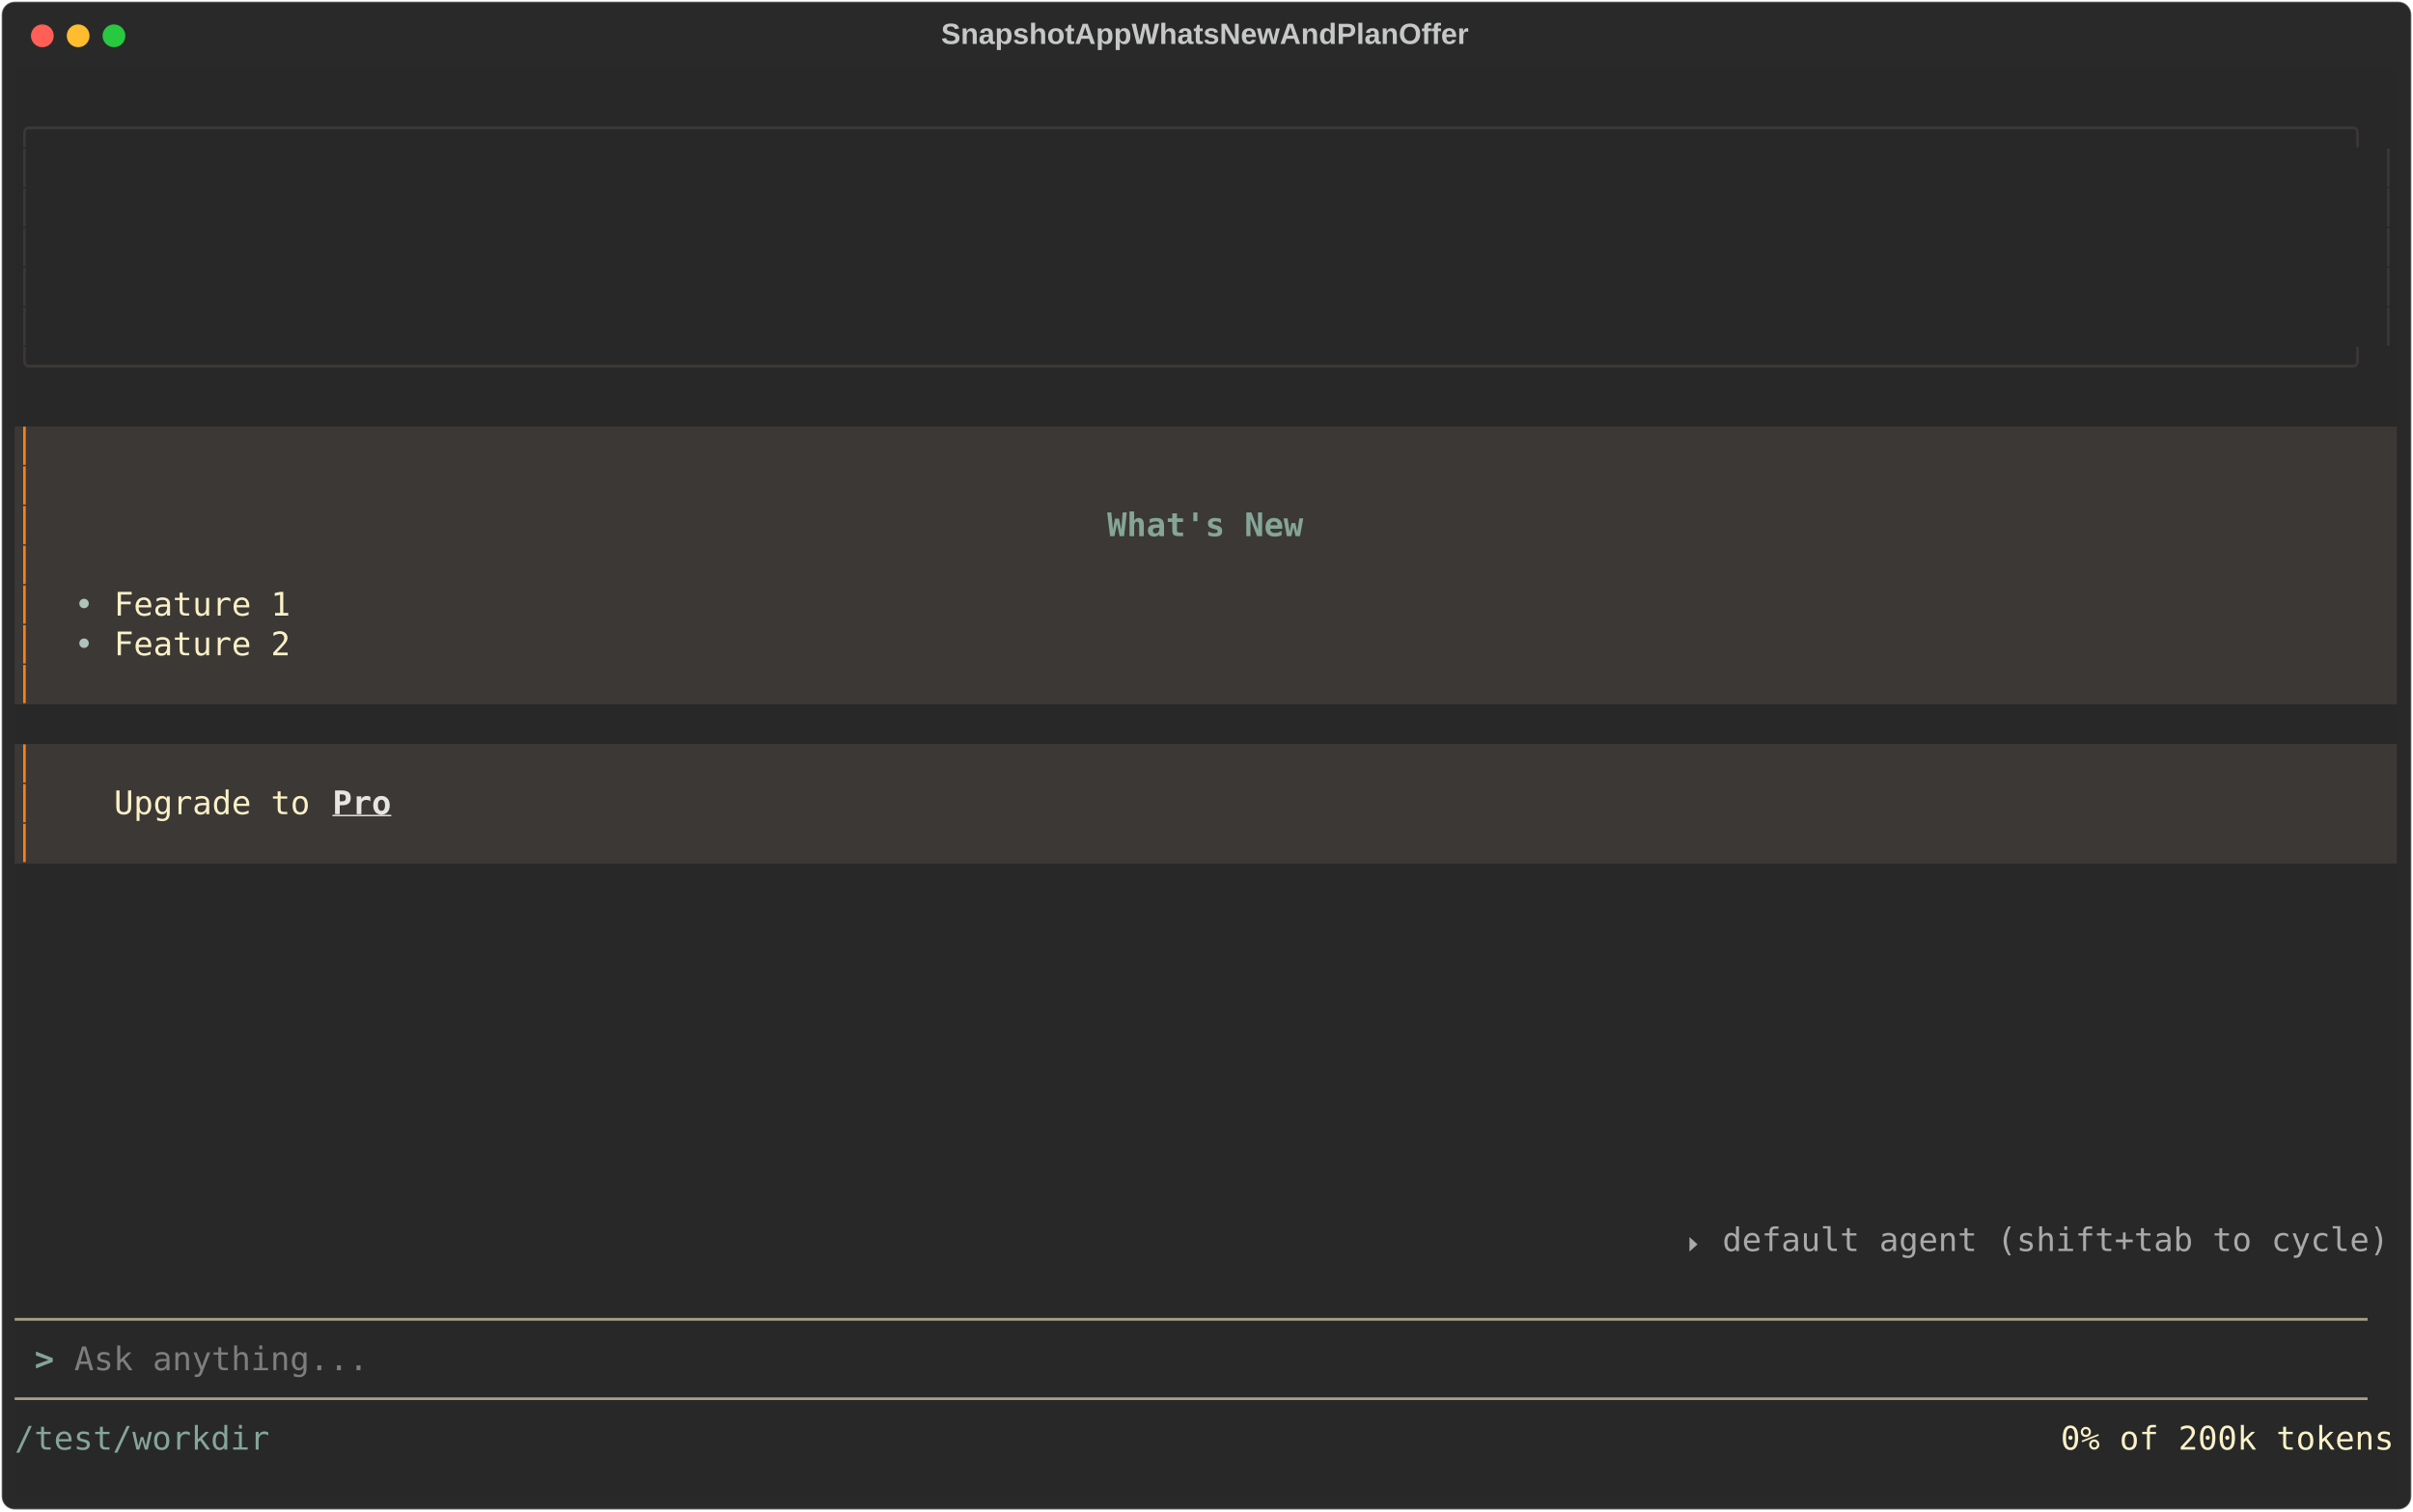
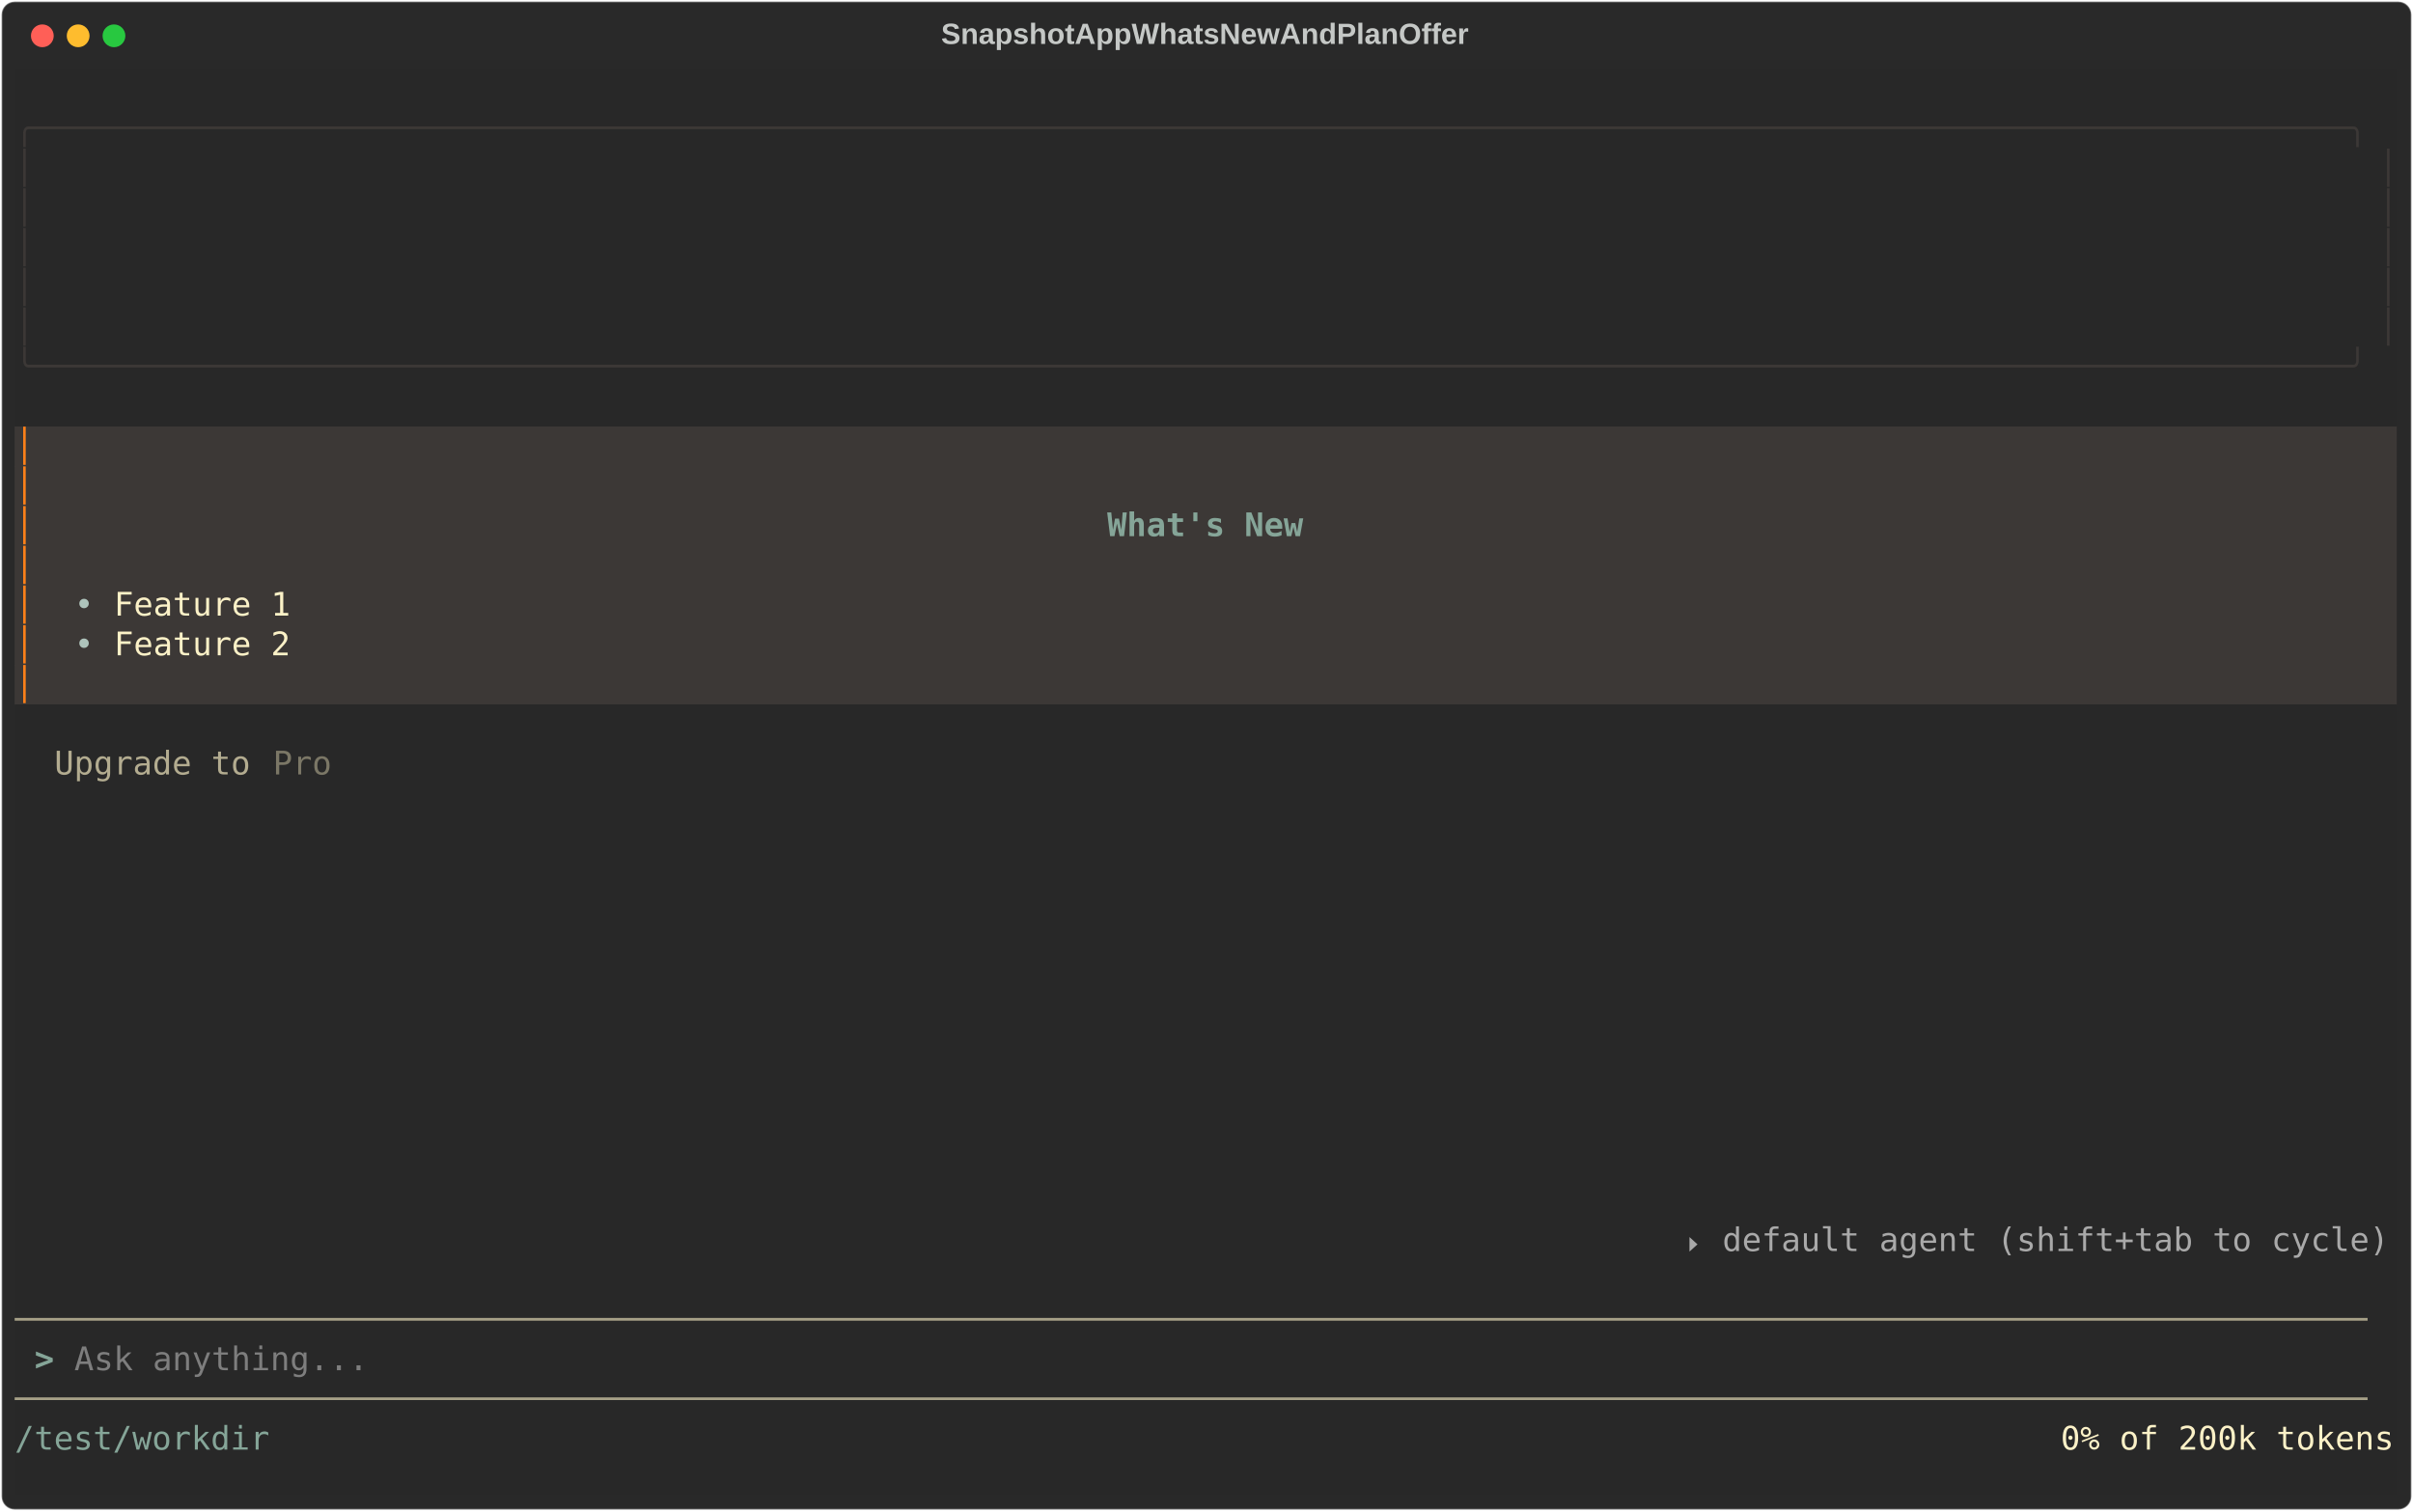
<svg xmlns="http://www.w3.org/2000/svg" class="rich-terminal" viewBox="0 0 1482 928.4">
  <style>

    @font-face {
        font-family: "Fira Code";
        src: local("FiraCode-Regular"),
                url("https://cdnjs.cloudflare.com/ajax/libs/firacode/6.2.0/woff2/FiraCode-Regular.woff2") format("woff2"),
                url("https://cdnjs.cloudflare.com/ajax/libs/firacode/6.2.0/woff/FiraCode-Regular.woff") format("woff");
        font-style: normal;
        font-weight: 400;
    }
    @font-face {
        font-family: "Fira Code";
        src: local("FiraCode-Bold"),
                url("https://cdnjs.cloudflare.com/ajax/libs/firacode/6.2.0/woff2/FiraCode-Bold.woff2") format("woff2"),
                url("https://cdnjs.cloudflare.com/ajax/libs/firacode/6.2.0/woff/FiraCode-Bold.woff") format("woff");
        font-style: bold;
        font-weight: 700;
    }

    .terminal-matrix {
        font-family: Fira Code, monospace;
        font-size: 20px;
        line-height: 24.4px;
        font-variant-east-asian: full-width;
    }

    .terminal-title {
        font-size: 18px;
        font-weight: bold;
        font-family: arial;
    }

    .terminal-r1 { fill: #c5c8c6 }
.terminal-r2 { fill: #3c3836 }
.terminal-r3 { fill: #fbf1c7 }
.terminal-r4 { fill: #fd8019 }
.terminal-r5 { fill: #85a598;font-weight: bold }
.terminal-r6 { fill: #aec3bb }
- .terminal-r7 { fill: #e5e5e4;font-weight: bold;text-decoration: underline; }
- .terminal-r8 { fill: #a9a9a9 }
- .terminal-r9 { fill: #a6a087 }
- .terminal-r10 { fill: #7e7e7e }
- .terminal-r11 { fill: #85a598 }
+ .terminal-r7 { fill: #b3ac90 }
+ .terminal-r8 { fill: #7b7766 }
+ .terminal-r9 { fill: #a9a9a9 }
+ .terminal-r10 { fill: #a6a087 }
+ .terminal-r11 { fill: #7e7e7e }
+ .terminal-r12 { fill: #85a598 }
    </style>
  <defs>
    <clipPath id="terminal-clip-terminal">
      <rect x="0" y="0" width="1463.0" height="877.4" />
    </clipPath>
    <clipPath id="terminal-line-0">
      <rect x="0" y="1.5" width="1464" height="24.65" />
    </clipPath>
    <clipPath id="terminal-line-1">
      <rect x="0" y="25.9" width="1464" height="24.65" />
    </clipPath>
    <clipPath id="terminal-line-2">
      <rect x="0" y="50.3" width="1464" height="24.65" />
    </clipPath>
    <clipPath id="terminal-line-3">
      <rect x="0" y="74.7" width="1464" height="24.65" />
    </clipPath>
    <clipPath id="terminal-line-4">
      <rect x="0" y="99.1" width="1464" height="24.65" />
    </clipPath>
    <clipPath id="terminal-line-5">
      <rect x="0" y="123.5" width="1464" height="24.65" />
    </clipPath>
    <clipPath id="terminal-line-6">
      <rect x="0" y="147.9" width="1464" height="24.65" />
    </clipPath>
    <clipPath id="terminal-line-7">
      <rect x="0" y="172.3" width="1464" height="24.65" />
    </clipPath>
    <clipPath id="terminal-line-8">
      <rect x="0" y="196.7" width="1464" height="24.65" />
    </clipPath>
    <clipPath id="terminal-line-9">
      <rect x="0" y="221.1" width="1464" height="24.65" />
    </clipPath>
    <clipPath id="terminal-line-10">
      <rect x="0" y="245.5" width="1464" height="24.65" />
    </clipPath>
    <clipPath id="terminal-line-11">
      <rect x="0" y="269.9" width="1464" height="24.65" />
    </clipPath>
    <clipPath id="terminal-line-12">
      <rect x="0" y="294.3" width="1464" height="24.65" />
    </clipPath>
    <clipPath id="terminal-line-13">
      <rect x="0" y="318.7" width="1464" height="24.65" />
    </clipPath>
    <clipPath id="terminal-line-14">
      <rect x="0" y="343.1" width="1464" height="24.65" />
    </clipPath>
    <clipPath id="terminal-line-15">
      <rect x="0" y="367.5" width="1464" height="24.65" />
    </clipPath>
    <clipPath id="terminal-line-16">
      <rect x="0" y="391.9" width="1464" height="24.65" />
    </clipPath>
    <clipPath id="terminal-line-17">
      <rect x="0" y="416.3" width="1464" height="24.65" />
    </clipPath>
    <clipPath id="terminal-line-18">
      <rect x="0" y="440.7" width="1464" height="24.65" />
    </clipPath>
    <clipPath id="terminal-line-19">
      <rect x="0" y="465.1" width="1464" height="24.65" />
    </clipPath>
    <clipPath id="terminal-line-20">
      <rect x="0" y="489.5" width="1464" height="24.65" />
    </clipPath>
    <clipPath id="terminal-line-21">
      <rect x="0" y="513.9" width="1464" height="24.65" />
    </clipPath>
    <clipPath id="terminal-line-22">
      <rect x="0" y="538.3" width="1464" height="24.65" />
    </clipPath>
    <clipPath id="terminal-line-23">
      <rect x="0" y="562.7" width="1464" height="24.65" />
    </clipPath>
    <clipPath id="terminal-line-24">
      <rect x="0" y="587.1" width="1464" height="24.65" />
    </clipPath>
    <clipPath id="terminal-line-25">
      <rect x="0" y="611.5" width="1464" height="24.65" />
    </clipPath>
    <clipPath id="terminal-line-26">
      <rect x="0" y="635.9" width="1464" height="24.65" />
    </clipPath>
    <clipPath id="terminal-line-27">
      <rect x="0" y="660.3" width="1464" height="24.65" />
    </clipPath>
    <clipPath id="terminal-line-28">
      <rect x="0" y="684.7" width="1464" height="24.65" />
    </clipPath>
    <clipPath id="terminal-line-29">
      <rect x="0" y="709.1" width="1464" height="24.65" />
    </clipPath>
    <clipPath id="terminal-line-30">
      <rect x="0" y="733.5" width="1464" height="24.65" />
    </clipPath>
    <clipPath id="terminal-line-31">
      <rect x="0" y="757.9" width="1464" height="24.65" />
    </clipPath>
    <clipPath id="terminal-line-32">
      <rect x="0" y="782.3" width="1464" height="24.65" />
    </clipPath>
    <clipPath id="terminal-line-33">
      <rect x="0" y="806.7" width="1464" height="24.65" />
    </clipPath>
    <clipPath id="terminal-line-34">
      <rect x="0" y="831.1" width="1464" height="24.65" />
    </clipPath>
  </defs>
  <rect fill="#292929" stroke="rgba(255,255,255,0.35)" stroke-width="1" x="1" y="1" width="1480" height="926.4" rx="8" />
  <text class="terminal-title" fill="#c5c8c6" text-anchor="middle" x="740" y="27">SnapshotAppWhatsNewAndPlanOffer</text>
  <g transform="translate(26,22)">
    <circle cx="0" cy="0" r="7" fill="#ff5f57" />
    <circle cx="22" cy="0" r="7" fill="#febc2e" />
    <circle cx="44" cy="0" r="7" fill="#28c840" />
  </g>
  <g transform="translate(9, 41)" clip-path="url(#terminal-clip-terminal)">
    <rect fill="#282828" x="0" y="1.5" width="1464" height="24.65" shape-rendering="crispEdges" />
    <rect fill="#282828" x="0" y="25.9" width="1464" height="24.65" shape-rendering="crispEdges" />
    <rect fill="#282828" x="0" y="50.3" width="12.2" height="24.65" shape-rendering="crispEdges" />
    <rect fill="#282828" x="12.2" y="50.3" width="1439.6" height="24.65" shape-rendering="crispEdges" />
    <rect fill="#282828" x="1451.8" y="50.3" width="12.2" height="24.65" shape-rendering="crispEdges" />
    <rect fill="#282828" x="0" y="74.7" width="12.2" height="24.65" shape-rendering="crispEdges" />
    <rect fill="#282828" x="12.2" y="74.7" width="1439.6" height="24.65" shape-rendering="crispEdges" />
    <rect fill="#282828" x="1451.8" y="74.7" width="12.2" height="24.65" shape-rendering="crispEdges" />
    <rect fill="#282828" x="0" y="99.1" width="12.2" height="24.65" shape-rendering="crispEdges" />
    <rect fill="#282828" x="12.2" y="99.1" width="707.6" height="24.65" shape-rendering="crispEdges" />
    <rect fill="#282828" x="719.8" y="99.1" width="12.2" height="24.65" shape-rendering="crispEdges" />
    <rect fill="#282828" x="732" y="99.1" width="719.8" height="24.65" shape-rendering="crispEdges" />
    <rect fill="#282828" x="1451.8" y="99.1" width="12.2" height="24.65" shape-rendering="crispEdges" />
    <rect fill="#282828" x="0" y="123.5" width="12.2" height="24.65" shape-rendering="crispEdges" />
    <rect fill="#282828" x="12.2" y="123.5" width="1439.6" height="24.65" shape-rendering="crispEdges" />
    <rect fill="#282828" x="1451.8" y="123.5" width="12.2" height="24.65" shape-rendering="crispEdges" />
    <rect fill="#282828" x="0" y="147.9" width="12.2" height="24.65" shape-rendering="crispEdges" />
    <rect fill="#282828" x="12.2" y="147.9" width="1439.6" height="24.65" shape-rendering="crispEdges" />
    <rect fill="#282828" x="1451.8" y="147.9" width="12.2" height="24.65" shape-rendering="crispEdges" />
    <rect fill="#282828" x="0" y="172.3" width="1464" height="24.65" shape-rendering="crispEdges" />
    <rect fill="#282828" x="0" y="196.7" width="1464" height="24.65" shape-rendering="crispEdges" />
    <rect fill="#3c3836" x="0" y="221.1" width="12.2" height="24.65" shape-rendering="crispEdges" />
    <rect fill="#3c3836" x="12.2" y="221.1" width="1451.8" height="24.65" shape-rendering="crispEdges" />
    <rect fill="#3c3836" x="0" y="245.5" width="12.2" height="24.65" shape-rendering="crispEdges" />
    <rect fill="#3c3836" x="12.2" y="245.5" width="1451.8" height="24.65" shape-rendering="crispEdges" />
    <rect fill="#3c3836" x="0" y="269.9" width="12.2" height="24.65" shape-rendering="crispEdges" />
    <rect fill="#3c3836" x="12.2" y="269.9" width="24.4" height="24.65" shape-rendering="crispEdges" />
    <rect fill="#3c3836" x="36.6" y="269.9" width="634.4" height="24.65" shape-rendering="crispEdges" />
    <rect fill="#3c3836" x="671" y="269.9" width="122" height="24.65" shape-rendering="crispEdges" />
    <rect fill="#3c3836" x="793" y="269.9" width="646.6" height="24.65" shape-rendering="crispEdges" />
    <rect fill="#3c3836" x="1439.6" y="269.9" width="24.4" height="24.65" shape-rendering="crispEdges" />
    <rect fill="#3c3836" x="0" y="294.3" width="12.2" height="24.65" shape-rendering="crispEdges" />
    <rect fill="#3c3836" x="12.2" y="294.3" width="1451.8" height="24.65" shape-rendering="crispEdges" />
    <rect fill="#3c3836" x="0" y="318.7" width="12.2" height="24.65" shape-rendering="crispEdges" />
    <rect fill="#3c3836" x="12.2" y="318.7" width="24.4" height="24.65" shape-rendering="crispEdges" />
    <rect fill="#3c3836" x="36.6" y="318.7" width="24.4" height="24.65" shape-rendering="crispEdges" />
    <rect fill="#3c3836" x="61" y="318.7" width="109.8" height="24.65" shape-rendering="crispEdges" />
    <rect fill="#3c3836" x="170.8" y="318.7" width="1293.2" height="24.65" shape-rendering="crispEdges" />
    <rect fill="#3c3836" x="0" y="343.1" width="12.2" height="24.65" shape-rendering="crispEdges" />
    <rect fill="#3c3836" x="12.2" y="343.1" width="24.4" height="24.65" shape-rendering="crispEdges" />
    <rect fill="#3c3836" x="36.6" y="343.1" width="24.4" height="24.65" shape-rendering="crispEdges" />
    <rect fill="#3c3836" x="61" y="343.1" width="109.8" height="24.65" shape-rendering="crispEdges" />
    <rect fill="#3c3836" x="170.8" y="343.1" width="1293.2" height="24.65" shape-rendering="crispEdges" />
    <rect fill="#3c3836" x="0" y="367.5" width="12.2" height="24.65" shape-rendering="crispEdges" />
    <rect fill="#3c3836" x="12.2" y="367.5" width="1451.8" height="24.65" shape-rendering="crispEdges" />
    <rect fill="#282828" x="0" y="391.9" width="1464" height="24.65" shape-rendering="crispEdges" />
-     <rect fill="#3c3836" x="0" y="416.3" width="12.2" height="24.65" shape-rendering="crispEdges" />
-     <rect fill="#3c3836" x="12.2" y="416.3" width="1451.8" height="24.65" shape-rendering="crispEdges" />
-     <rect fill="#3c3836" x="0" y="440.7" width="12.2" height="24.65" shape-rendering="crispEdges" />
-     <rect fill="#3c3836" x="12.2" y="440.7" width="48.8" height="24.65" shape-rendering="crispEdges" />
-     <rect fill="#3c3836" x="61" y="440.7" width="134.2" height="24.65" shape-rendering="crispEdges" />
-     <rect fill="#3c3836" x="195.2" y="440.7" width="36.6" height="24.65" shape-rendering="crispEdges" />
-     <rect fill="#3c3836" x="231.8" y="440.7" width="1232.2" height="24.65" shape-rendering="crispEdges" />
-     <rect fill="#3c3836" x="0" y="465.1" width="12.2" height="24.65" shape-rendering="crispEdges" />
-     <rect fill="#3c3836" x="12.2" y="465.1" width="1451.8" height="24.65" shape-rendering="crispEdges" />
+     <rect fill="#282828" x="0" y="416.3" width="24.4" height="24.65" shape-rendering="crispEdges" />
+     <rect fill="#282828" x="24.4" y="416.3" width="134.2" height="24.65" shape-rendering="crispEdges" />
+     <rect fill="#282828" x="158.6" y="416.3" width="36.6" height="24.65" shape-rendering="crispEdges" />
+     <rect fill="#282828" x="195.2" y="416.3" width="1268.8" height="24.65" shape-rendering="crispEdges" />
+     <rect fill="#282828" x="0" y="440.7" width="1464" height="24.65" shape-rendering="crispEdges" />
+     <rect fill="#282828" x="0" y="465.1" width="1464" height="24.65" shape-rendering="crispEdges" />
    <rect fill="#282828" x="0" y="489.5" width="1464" height="24.65" shape-rendering="crispEdges" />
    <rect fill="#282828" x="0" y="513.9" width="1464" height="24.65" shape-rendering="crispEdges" />
    <rect fill="#282828" x="0" y="538.3" width="1464" height="24.65" shape-rendering="crispEdges" />
    <rect fill="#282828" x="0" y="562.7" width="1464" height="24.65" shape-rendering="crispEdges" />
    <rect fill="#282828" x="0" y="587.1" width="1464" height="24.65" shape-rendering="crispEdges" />
    <rect fill="#282828" x="0" y="611.5" width="1464" height="24.65" shape-rendering="crispEdges" />
    <rect fill="#282828" x="0" y="635.9" width="1464" height="24.65" shape-rendering="crispEdges" />
    <rect fill="#282828" x="0" y="660.3" width="1464" height="24.65" shape-rendering="crispEdges" />
    <rect fill="#282828" x="0" y="684.7" width="1464" height="24.65" shape-rendering="crispEdges" />
    <rect fill="#282828" x="0" y="709.1" width="0" height="24.65" shape-rendering="crispEdges" />
    <rect fill="#282828" x="0" y="709.1" width="1024.8" height="24.65" shape-rendering="crispEdges" />
    <rect fill="#282828" x="1024.8" y="709.1" width="439.2" height="24.65" shape-rendering="crispEdges" />
    <rect fill="#282828" x="0" y="733.5" width="0" height="24.65" shape-rendering="crispEdges" />
    <rect fill="#282828" x="0" y="733.5" width="1464" height="24.65" shape-rendering="crispEdges" />
    <rect fill="#282828" x="0" y="757.9" width="1464" height="24.65" shape-rendering="crispEdges" />
    <rect fill="#282828" x="0" y="782.3" width="12.2" height="24.65" shape-rendering="crispEdges" />
    <rect fill="#282828" x="12.2" y="782.3" width="12.2" height="24.65" shape-rendering="crispEdges" />
    <rect fill="#282828" x="24.4" y="782.3" width="12.2" height="24.65" shape-rendering="crispEdges" />
    <rect fill="#282828" x="36.6" y="782.3" width="183" height="24.65" shape-rendering="crispEdges" />
    <rect fill="#282828" x="219.6" y="782.3" width="1244.4" height="24.65" shape-rendering="crispEdges" />
    <rect fill="#282828" x="0" y="806.7" width="1464" height="24.65" shape-rendering="crispEdges" />
    <rect fill="#282828" x="0" y="831.1" width="158.6" height="24.65" shape-rendering="crispEdges" />
    <rect fill="#282828" x="158.6" y="831.1" width="0" height="24.65" shape-rendering="crispEdges" />
    <rect fill="#282828" x="158.6" y="831.1" width="1098" height="24.65" shape-rendering="crispEdges" />
    <rect fill="#282828" x="1256.6" y="831.1" width="207.4" height="24.65" shape-rendering="crispEdges" />
    <rect fill="#282828" x="0" y="855.5" width="1464" height="24.65" shape-rendering="crispEdges" />
    <g class="terminal-matrix">
      <text class="terminal-r1" x="1464" y="20" textLength="12.2" clip-path="url(#terminal-line-0)">
</text>
      <text class="terminal-r2" x="0" y="44.4" textLength="1464" clip-path="url(#terminal-line-1)">╭──────────────────────────────────────────────────────────────────────────────────────────────────────────────────────╮</text>
      <text class="terminal-r1" x="1464" y="44.4" textLength="12.2" clip-path="url(#terminal-line-1)">
</text>
      <text class="terminal-r2" x="0" y="68.8" textLength="12.2" clip-path="url(#terminal-line-2)">│</text>
      <text class="terminal-r2" x="1451.8" y="68.8" textLength="12.2" clip-path="url(#terminal-line-2)">│</text>
      <text class="terminal-r1" x="1464" y="68.8" textLength="12.2" clip-path="url(#terminal-line-2)">
</text>
      <text class="terminal-r2" x="0" y="93.2" textLength="12.2" clip-path="url(#terminal-line-3)">│</text>
      <text class="terminal-r2" x="1451.8" y="93.2" textLength="12.2" clip-path="url(#terminal-line-3)">│</text>
      <text class="terminal-r1" x="1464" y="93.2" textLength="12.2" clip-path="url(#terminal-line-3)">
</text>
      <text class="terminal-r2" x="0" y="117.6" textLength="12.2" clip-path="url(#terminal-line-4)">│</text>
      <text class="terminal-r2" x="1451.8" y="117.6" textLength="12.2" clip-path="url(#terminal-line-4)">│</text>
      <text class="terminal-r1" x="1464" y="117.6" textLength="12.2" clip-path="url(#terminal-line-4)">
</text>
      <text class="terminal-r2" x="0" y="142" textLength="12.2" clip-path="url(#terminal-line-5)">│</text>
      <text class="terminal-r2" x="1451.8" y="142" textLength="12.2" clip-path="url(#terminal-line-5)">│</text>
      <text class="terminal-r1" x="1464" y="142" textLength="12.2" clip-path="url(#terminal-line-5)">
</text>
      <text class="terminal-r2" x="0" y="166.4" textLength="12.2" clip-path="url(#terminal-line-6)">│</text>
      <text class="terminal-r2" x="1451.8" y="166.4" textLength="12.2" clip-path="url(#terminal-line-6)">│</text>
      <text class="terminal-r1" x="1464" y="166.4" textLength="12.2" clip-path="url(#terminal-line-6)">
</text>
      <text class="terminal-r2" x="0" y="190.8" textLength="1464" clip-path="url(#terminal-line-7)">╰──────────────────────────────────────────────────────────────────────────────────────────────────────────────────────╯</text>
      <text class="terminal-r1" x="1464" y="190.8" textLength="12.2" clip-path="url(#terminal-line-7)">
</text>
      <text class="terminal-r1" x="1464" y="215.2" textLength="12.2" clip-path="url(#terminal-line-8)">
</text>
      <text class="terminal-r4" x="0" y="239.6" textLength="12.2" clip-path="url(#terminal-line-9)">│</text>
      <text class="terminal-r1" x="1464" y="239.6" textLength="12.2" clip-path="url(#terminal-line-9)">
</text>
      <text class="terminal-r4" x="0" y="264" textLength="12.2" clip-path="url(#terminal-line-10)">│</text>
      <text class="terminal-r1" x="1464" y="264" textLength="12.2" clip-path="url(#terminal-line-10)">
</text>
      <text class="terminal-r4" x="0" y="288.4" textLength="12.2" clip-path="url(#terminal-line-11)">│</text>
      <text class="terminal-r5" x="671" y="288.4" textLength="122" clip-path="url(#terminal-line-11)">What's New</text>
      <text class="terminal-r1" x="1464" y="288.4" textLength="12.2" clip-path="url(#terminal-line-11)">
</text>
      <text class="terminal-r4" x="0" y="312.8" textLength="12.2" clip-path="url(#terminal-line-12)">│</text>
      <text class="terminal-r1" x="1464" y="312.8" textLength="12.2" clip-path="url(#terminal-line-12)">
</text>
      <text class="terminal-r4" x="0" y="337.2" textLength="12.2" clip-path="url(#terminal-line-13)">│</text>
      <text class="terminal-r6" x="36.6" y="337.2" textLength="24.4" clip-path="url(#terminal-line-13)">• </text>
      <text class="terminal-r3" x="61" y="337.2" textLength="109.8" clip-path="url(#terminal-line-13)">Feature 1</text>
      <text class="terminal-r1" x="1464" y="337.2" textLength="12.2" clip-path="url(#terminal-line-13)">
</text>
      <text class="terminal-r4" x="0" y="361.6" textLength="12.2" clip-path="url(#terminal-line-14)">│</text>
      <text class="terminal-r6" x="36.6" y="361.6" textLength="24.4" clip-path="url(#terminal-line-14)">• </text>
      <text class="terminal-r3" x="61" y="361.6" textLength="109.8" clip-path="url(#terminal-line-14)">Feature 2</text>
      <text class="terminal-r1" x="1464" y="361.6" textLength="12.2" clip-path="url(#terminal-line-14)">
</text>
      <text class="terminal-r4" x="0" y="386" textLength="12.2" clip-path="url(#terminal-line-15)">│</text>
      <text class="terminal-r1" x="1464" y="386" textLength="12.2" clip-path="url(#terminal-line-15)">
</text>
      <text class="terminal-r1" x="1464" y="410.4" textLength="12.2" clip-path="url(#terminal-line-16)">
</text>
-       <text class="terminal-r4" x="0" y="434.8" textLength="12.2" clip-path="url(#terminal-line-17)">│</text>
+       <text class="terminal-r7" x="24.4" y="434.8" textLength="134.2" clip-path="url(#terminal-line-17)">Upgrade to </text>
+       <text class="terminal-r8" x="158.6" y="434.8" textLength="36.6" clip-path="url(#terminal-line-17)">Pro</text>
      <text class="terminal-r1" x="1464" y="434.8" textLength="12.2" clip-path="url(#terminal-line-17)">
</text>
-       <text class="terminal-r4" x="0" y="459.2" textLength="12.2" clip-path="url(#terminal-line-18)">│</text>
-       <text class="terminal-r3" x="61" y="459.2" textLength="134.2" clip-path="url(#terminal-line-18)">Upgrade to </text>
-       <text class="terminal-r7" x="195.2" y="459.2" textLength="36.6" clip-path="url(#terminal-line-18)">Pro</text>
      <text class="terminal-r1" x="1464" y="459.2" textLength="12.2" clip-path="url(#terminal-line-18)">
</text>
-       <text class="terminal-r4" x="0" y="483.6" textLength="12.2" clip-path="url(#terminal-line-19)">│</text>
      <text class="terminal-r1" x="1464" y="483.6" textLength="12.2" clip-path="url(#terminal-line-19)">
</text>
      <text class="terminal-r1" x="1464" y="508" textLength="12.2" clip-path="url(#terminal-line-20)">
</text>
      <text class="terminal-r1" x="1464" y="532.4" textLength="12.2" clip-path="url(#terminal-line-21)">
</text>
      <text class="terminal-r1" x="1464" y="556.8" textLength="12.2" clip-path="url(#terminal-line-22)">
</text>
      <text class="terminal-r1" x="1464" y="581.2" textLength="12.2" clip-path="url(#terminal-line-23)">
</text>
      <text class="terminal-r1" x="1464" y="605.6" textLength="12.2" clip-path="url(#terminal-line-24)">
</text>
      <text class="terminal-r1" x="1464" y="630" textLength="12.2" clip-path="url(#terminal-line-25)">
</text>
      <text class="terminal-r1" x="1464" y="654.4" textLength="12.2" clip-path="url(#terminal-line-26)">
</text>
      <text class="terminal-r1" x="1464" y="678.8" textLength="12.2" clip-path="url(#terminal-line-27)">
</text>
      <text class="terminal-r1" x="1464" y="703.2" textLength="12.2" clip-path="url(#terminal-line-28)">
</text>
-       <text class="terminal-r8" x="1024.8" y="727.6" textLength="439.2" clip-path="url(#terminal-line-29)">⏵ default agent (shift+tab to cycle)</text>
+       <text class="terminal-r9" x="1024.8" y="727.6" textLength="439.2" clip-path="url(#terminal-line-29)">⏵ default agent (shift+tab to cycle)</text>
      <text class="terminal-r1" x="1464" y="727.6" textLength="12.2" clip-path="url(#terminal-line-29)">
</text>
      <text class="terminal-r1" x="1464" y="752" textLength="12.2" clip-path="url(#terminal-line-30)">
</text>
-       <text class="terminal-r9" x="0" y="776.4" textLength="1464" clip-path="url(#terminal-line-31)">────────────────────────────────────────────────────────────────────────────────────────────────────────────────────────</text>
+       <text class="terminal-r10" x="0" y="776.4" textLength="1464" clip-path="url(#terminal-line-31)">────────────────────────────────────────────────────────────────────────────────────────────────────────────────────────</text>
      <text class="terminal-r1" x="1464" y="776.4" textLength="12.2" clip-path="url(#terminal-line-31)">
</text>
      <text class="terminal-r5" x="12.2" y="800.8" textLength="12.2" clip-path="url(#terminal-line-32)">&gt;</text>
-       <text class="terminal-r10" x="36.6" y="800.8" textLength="183" clip-path="url(#terminal-line-32)">Ask anything...</text>
+       <text class="terminal-r11" x="36.6" y="800.8" textLength="183" clip-path="url(#terminal-line-32)">Ask anything...</text>
      <text class="terminal-r1" x="1464" y="800.8" textLength="12.2" clip-path="url(#terminal-line-32)">
</text>
-       <text class="terminal-r9" x="0" y="825.2" textLength="1464" clip-path="url(#terminal-line-33)">────────────────────────────────────────────────────────────────────────────────────────────────────────────────────────</text>
+       <text class="terminal-r10" x="0" y="825.2" textLength="1464" clip-path="url(#terminal-line-33)">────────────────────────────────────────────────────────────────────────────────────────────────────────────────────────</text>
      <text class="terminal-r1" x="1464" y="825.2" textLength="12.2" clip-path="url(#terminal-line-33)">
</text>
-       <text class="terminal-r11" x="0" y="849.6" textLength="158.6" clip-path="url(#terminal-line-34)">/test/workdir</text>
+       <text class="terminal-r12" x="0" y="849.6" textLength="158.6" clip-path="url(#terminal-line-34)">/test/workdir</text>
      <text class="terminal-r3" x="1256.6" y="849.6" textLength="207.4" clip-path="url(#terminal-line-34)">0% of 200k tokens</text>
      <text class="terminal-r1" x="1464" y="849.6" textLength="12.2" clip-path="url(#terminal-line-34)">
</text>
    </g>
  </g>
</svg>
